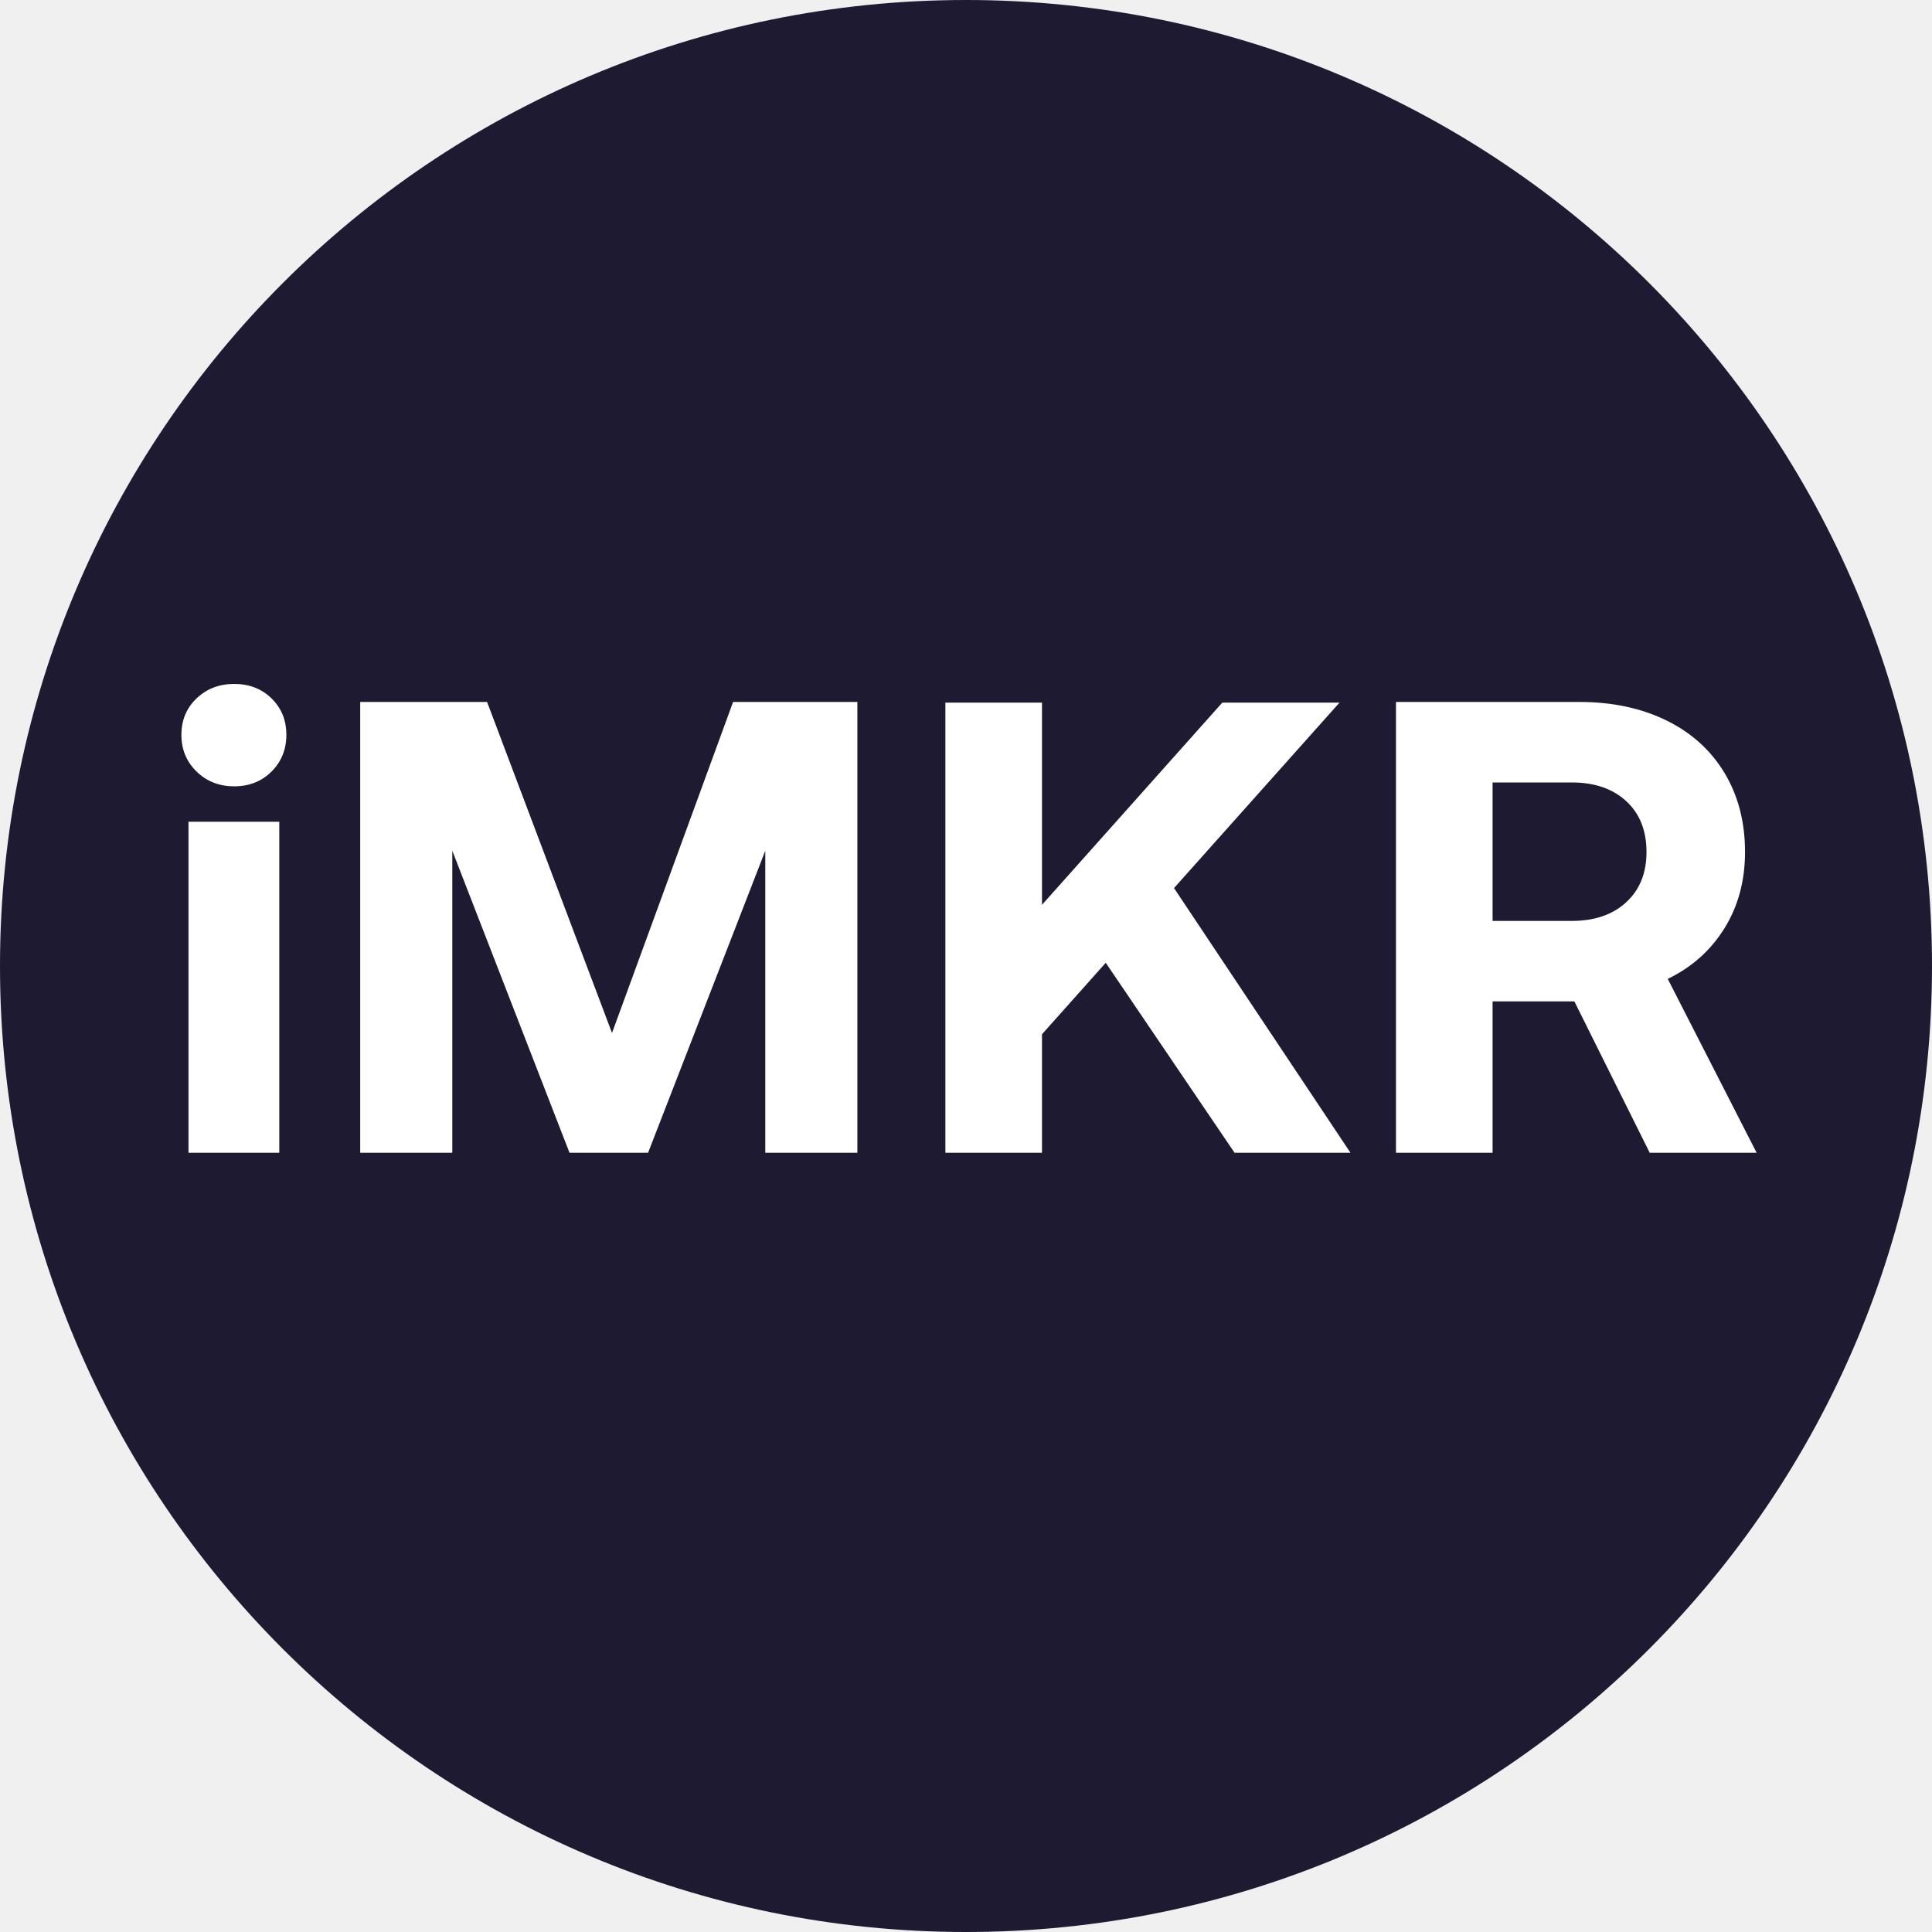
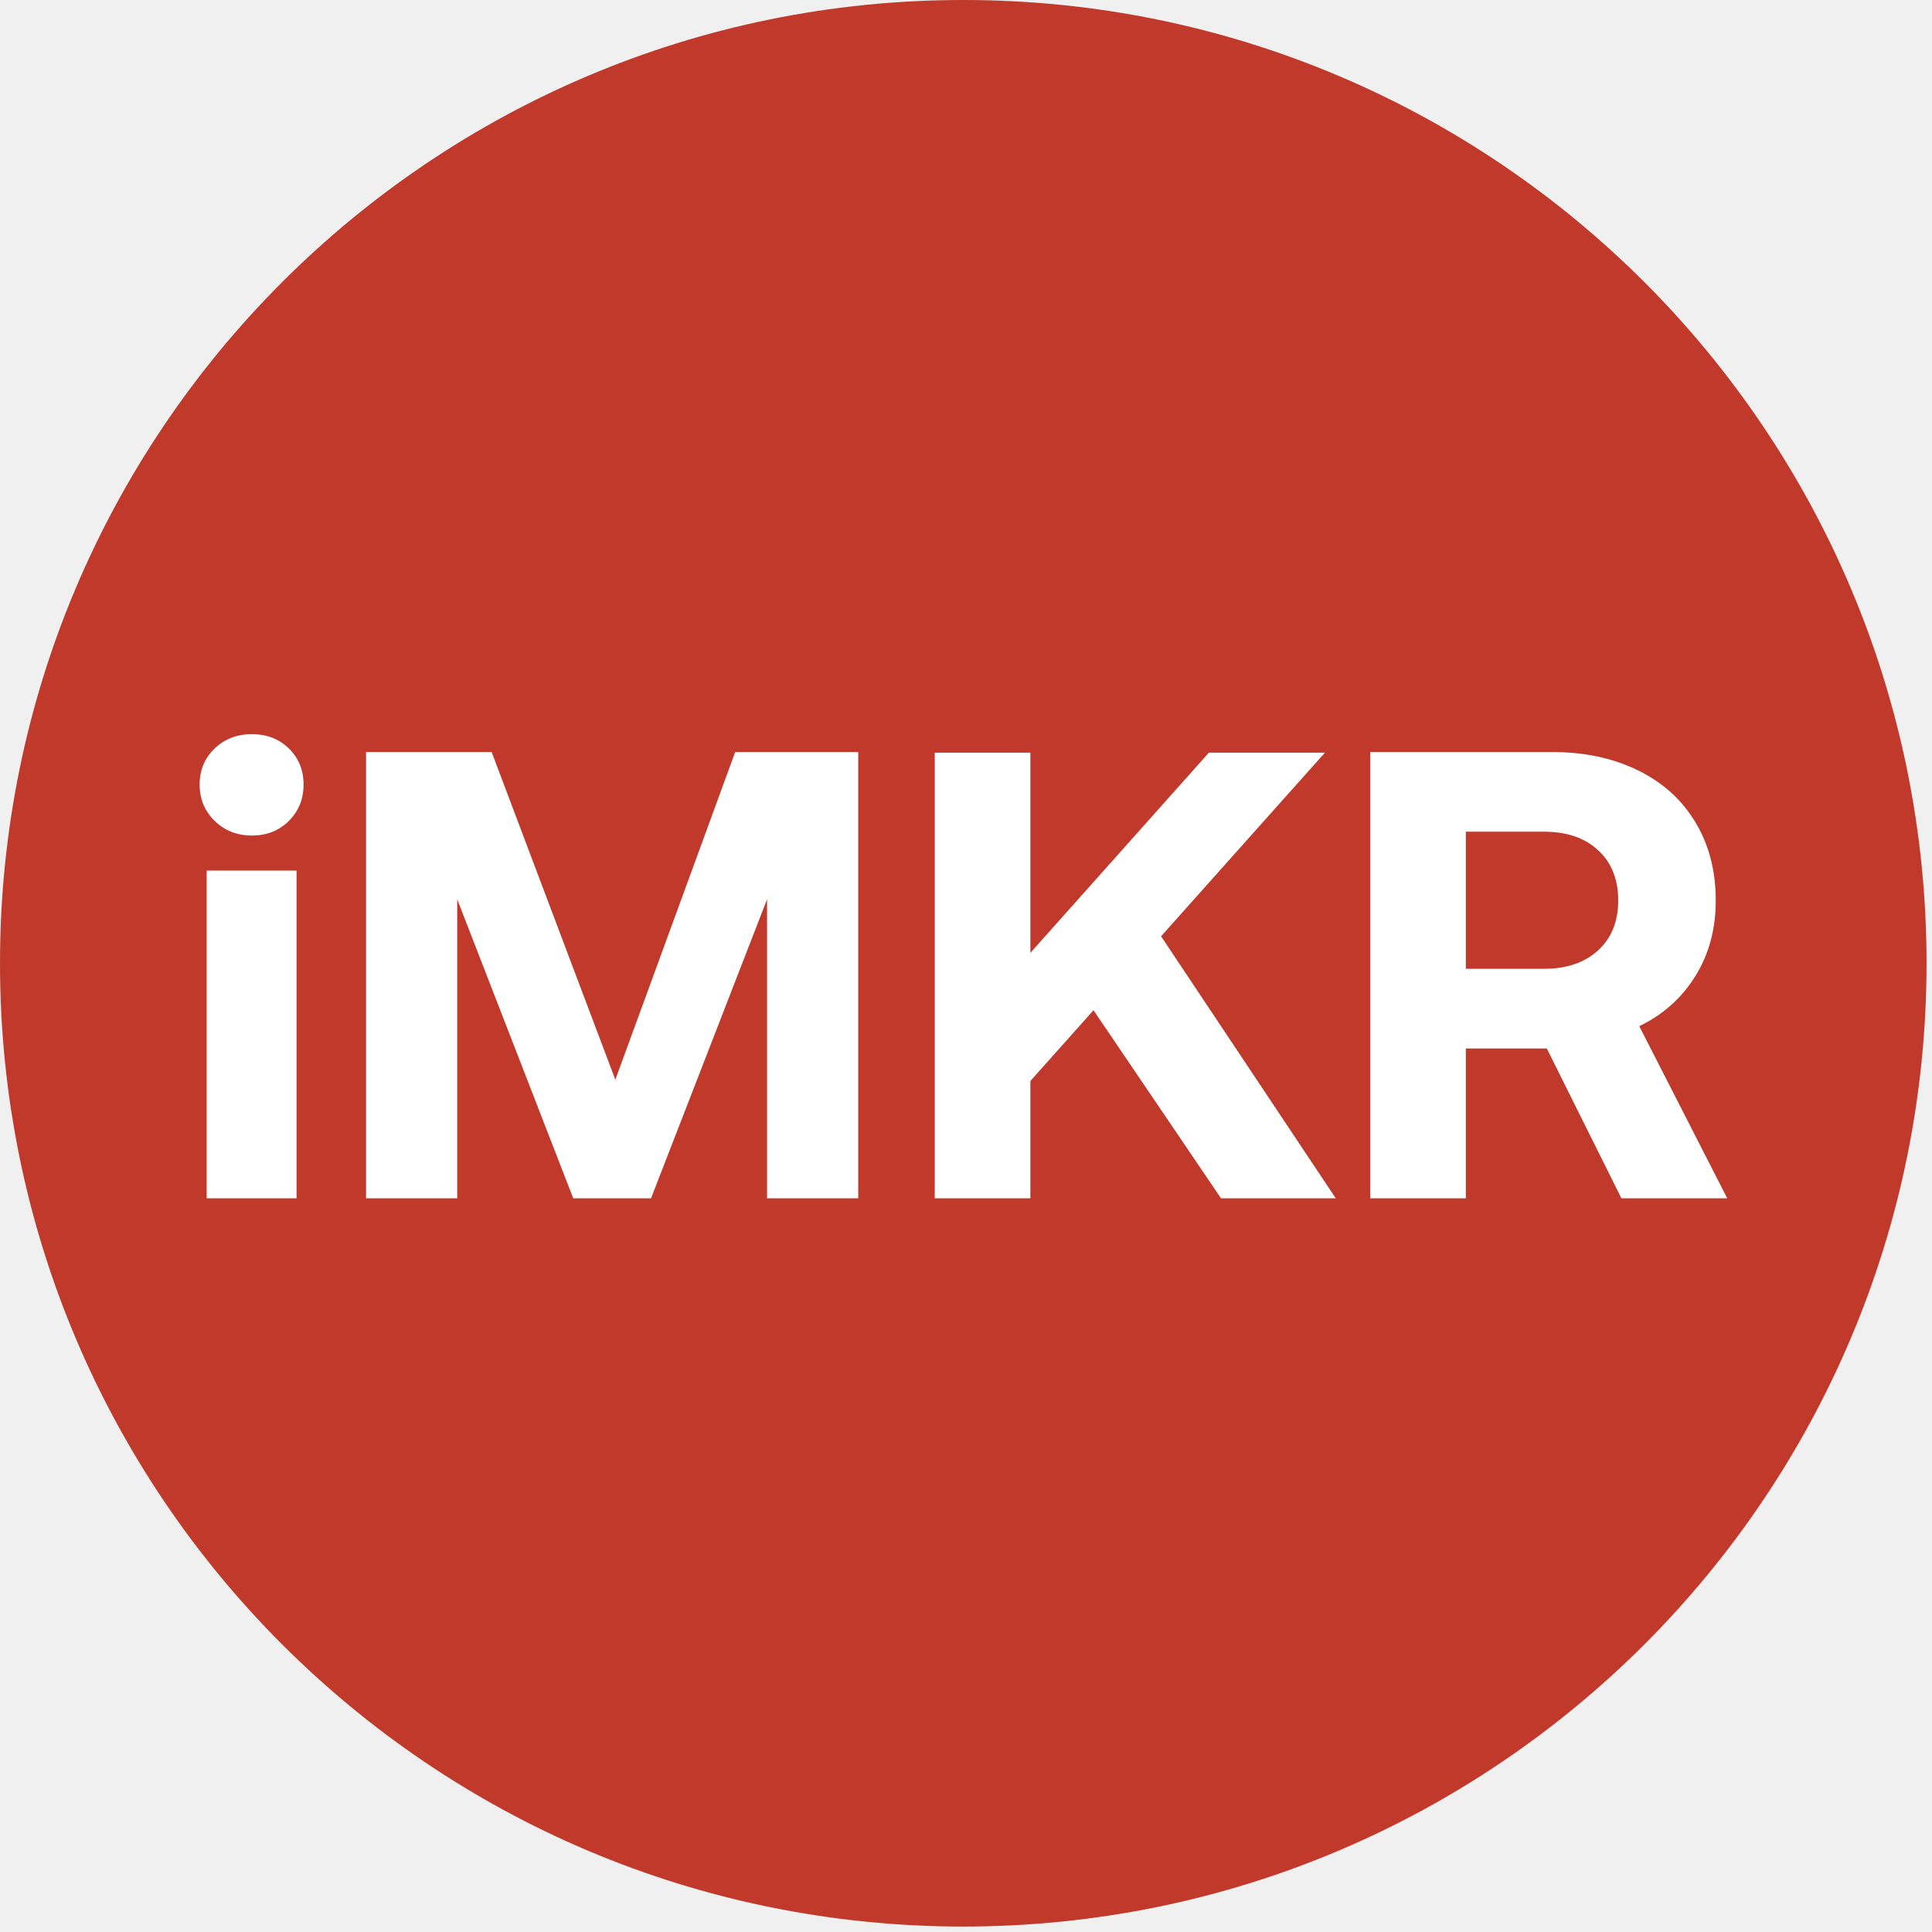
- <svg xmlns="http://www.w3.org/2000/svg" width="300px" height="300px" viewBox="0 0 300 300" version="1.1">
-   <g id="token-/-vector-/-dark-/-iMKR" stroke="none" stroke-width="1" fill="none" fill-rule="evenodd">
-     <circle id="Oval" fill="#1E1A31" cx="150" cy="150" r="150" />
-     <path d="M36.367,106.2 C38.7,106.2 40.633,106.95 42.167,108.45 C43.7,109.95 44.467,111.833 44.467,114.1 C44.467,116.367 43.7,118.267 42.167,119.8 C40.633,121.333 38.7,122.1 36.367,122.1 C34.033,122.1 32.083,121.333 30.517,119.8 C28.95,118.267 28.167,116.367 28.167,114.1 C28.167,111.833 28.95,109.95 30.517,108.45 C32.083,106.95 34.033,106.2 36.367,106.2 Z M29.267,127.6 L43.367,127.6 L43.367,179 L29.267,179 L29.267,127.6 Z M55.933,109 L75.633,109 L95.033,160.4 L113.833,109 L133.133,109 L133.133,179 L118.833,179 L118.833,132.1 L100.633,179 L88.433,179 L70.233,132.1 L70.233,179 L55.933,179 L55.933,109 Z M146.8,109.1 L161.8,109.1 L161.8,140.5 L189.8,109.1 L208,109.1 L182.3,137.9 L209.7,179 L191.7,179 L171.7,149.5 L161.8,160.6 L161.8,179 L146.8,179 L146.8,109.1 Z M245.267,109 C250.333,109 254.817,109.95 258.717,111.85 C262.617,113.75 265.633,116.467 267.767,120 C269.9,123.533 270.967,127.633 270.967,132.3 C270.967,136.767 269.9,140.717 267.767,144.15 C265.633,147.583 262.7,150.2 258.967,152 L272.767,179 L256.167,179 L244.467,155.5 L231.767,155.5 L231.767,179 L216.767,179 L216.767,109 L245.267,109 Z M231.767,143 L244.067,143 C247.6,143 250.417,142.033 252.517,140.1 C254.617,138.167 255.667,135.567 255.667,132.3 C255.667,128.967 254.617,126.333 252.517,124.4 C250.417,122.467 247.6,121.5 244.067,121.5 L231.767,121.5 L231.767,143 Z" id="iMKR" fill="#FFFFFF" fill-rule="nonzero" />
+ <svg xmlns="http://www.w3.org/2000/svg" width="300" height="300">
+   <g fill="none" fill-rule="evenodd">
+     <circle cx="149.576" cy="149.576" r="149.576" fill="#c0392b" />
+     <path fill="#FFF" fill-rule="nonzero" d="M39.118 114c2.31 0 4.224.742 5.742 2.228 1.518 1.485 2.277 3.349 2.277 5.593 0 2.244-.759 4.125-2.277 5.643-1.518 1.518-3.432 2.277-5.742 2.277s-4.24-.759-5.791-2.277c-1.552-1.518-2.327-3.399-2.327-5.643 0-2.244.775-4.108 2.327-5.593 1.55-1.486 3.481-2.228 5.791-2.228zm-7.029 21.186h13.959v50.886H32.089v-50.886zm24.75-18.414h19.503l19.206 50.886 18.612-50.886h19.107v69.3H119.11v-46.431l-18.018 46.431H89.014l-18.018-46.431v46.431H56.839v-69.3zm88.308.099h14.85v31.086l27.72-31.086h18.018l-25.443 28.512 27.126 40.689h-17.82l-19.8-29.205-9.801 10.989v18.216h-14.85v-69.201zm95.832-.099c5.016 0 9.454.94 13.315 2.822 3.862 1.88 6.848 4.57 8.96 8.068 2.112 3.498 3.168 7.557 3.168 12.177 0 4.422-1.056 8.332-3.168 11.732-2.112 3.399-5.016 5.989-8.712 7.771l13.662 26.73H251.77l-11.583-23.265h-12.573v23.265h-14.85v-69.3h28.215zm-13.365 33.66h12.177c3.498 0 6.286-.957 8.365-2.871 2.08-1.914 3.119-4.488 3.119-7.722 0-3.3-1.04-5.907-3.119-7.821-2.079-1.914-4.867-2.871-8.365-2.871h-12.177v21.285z" />
  </g>
</svg>
